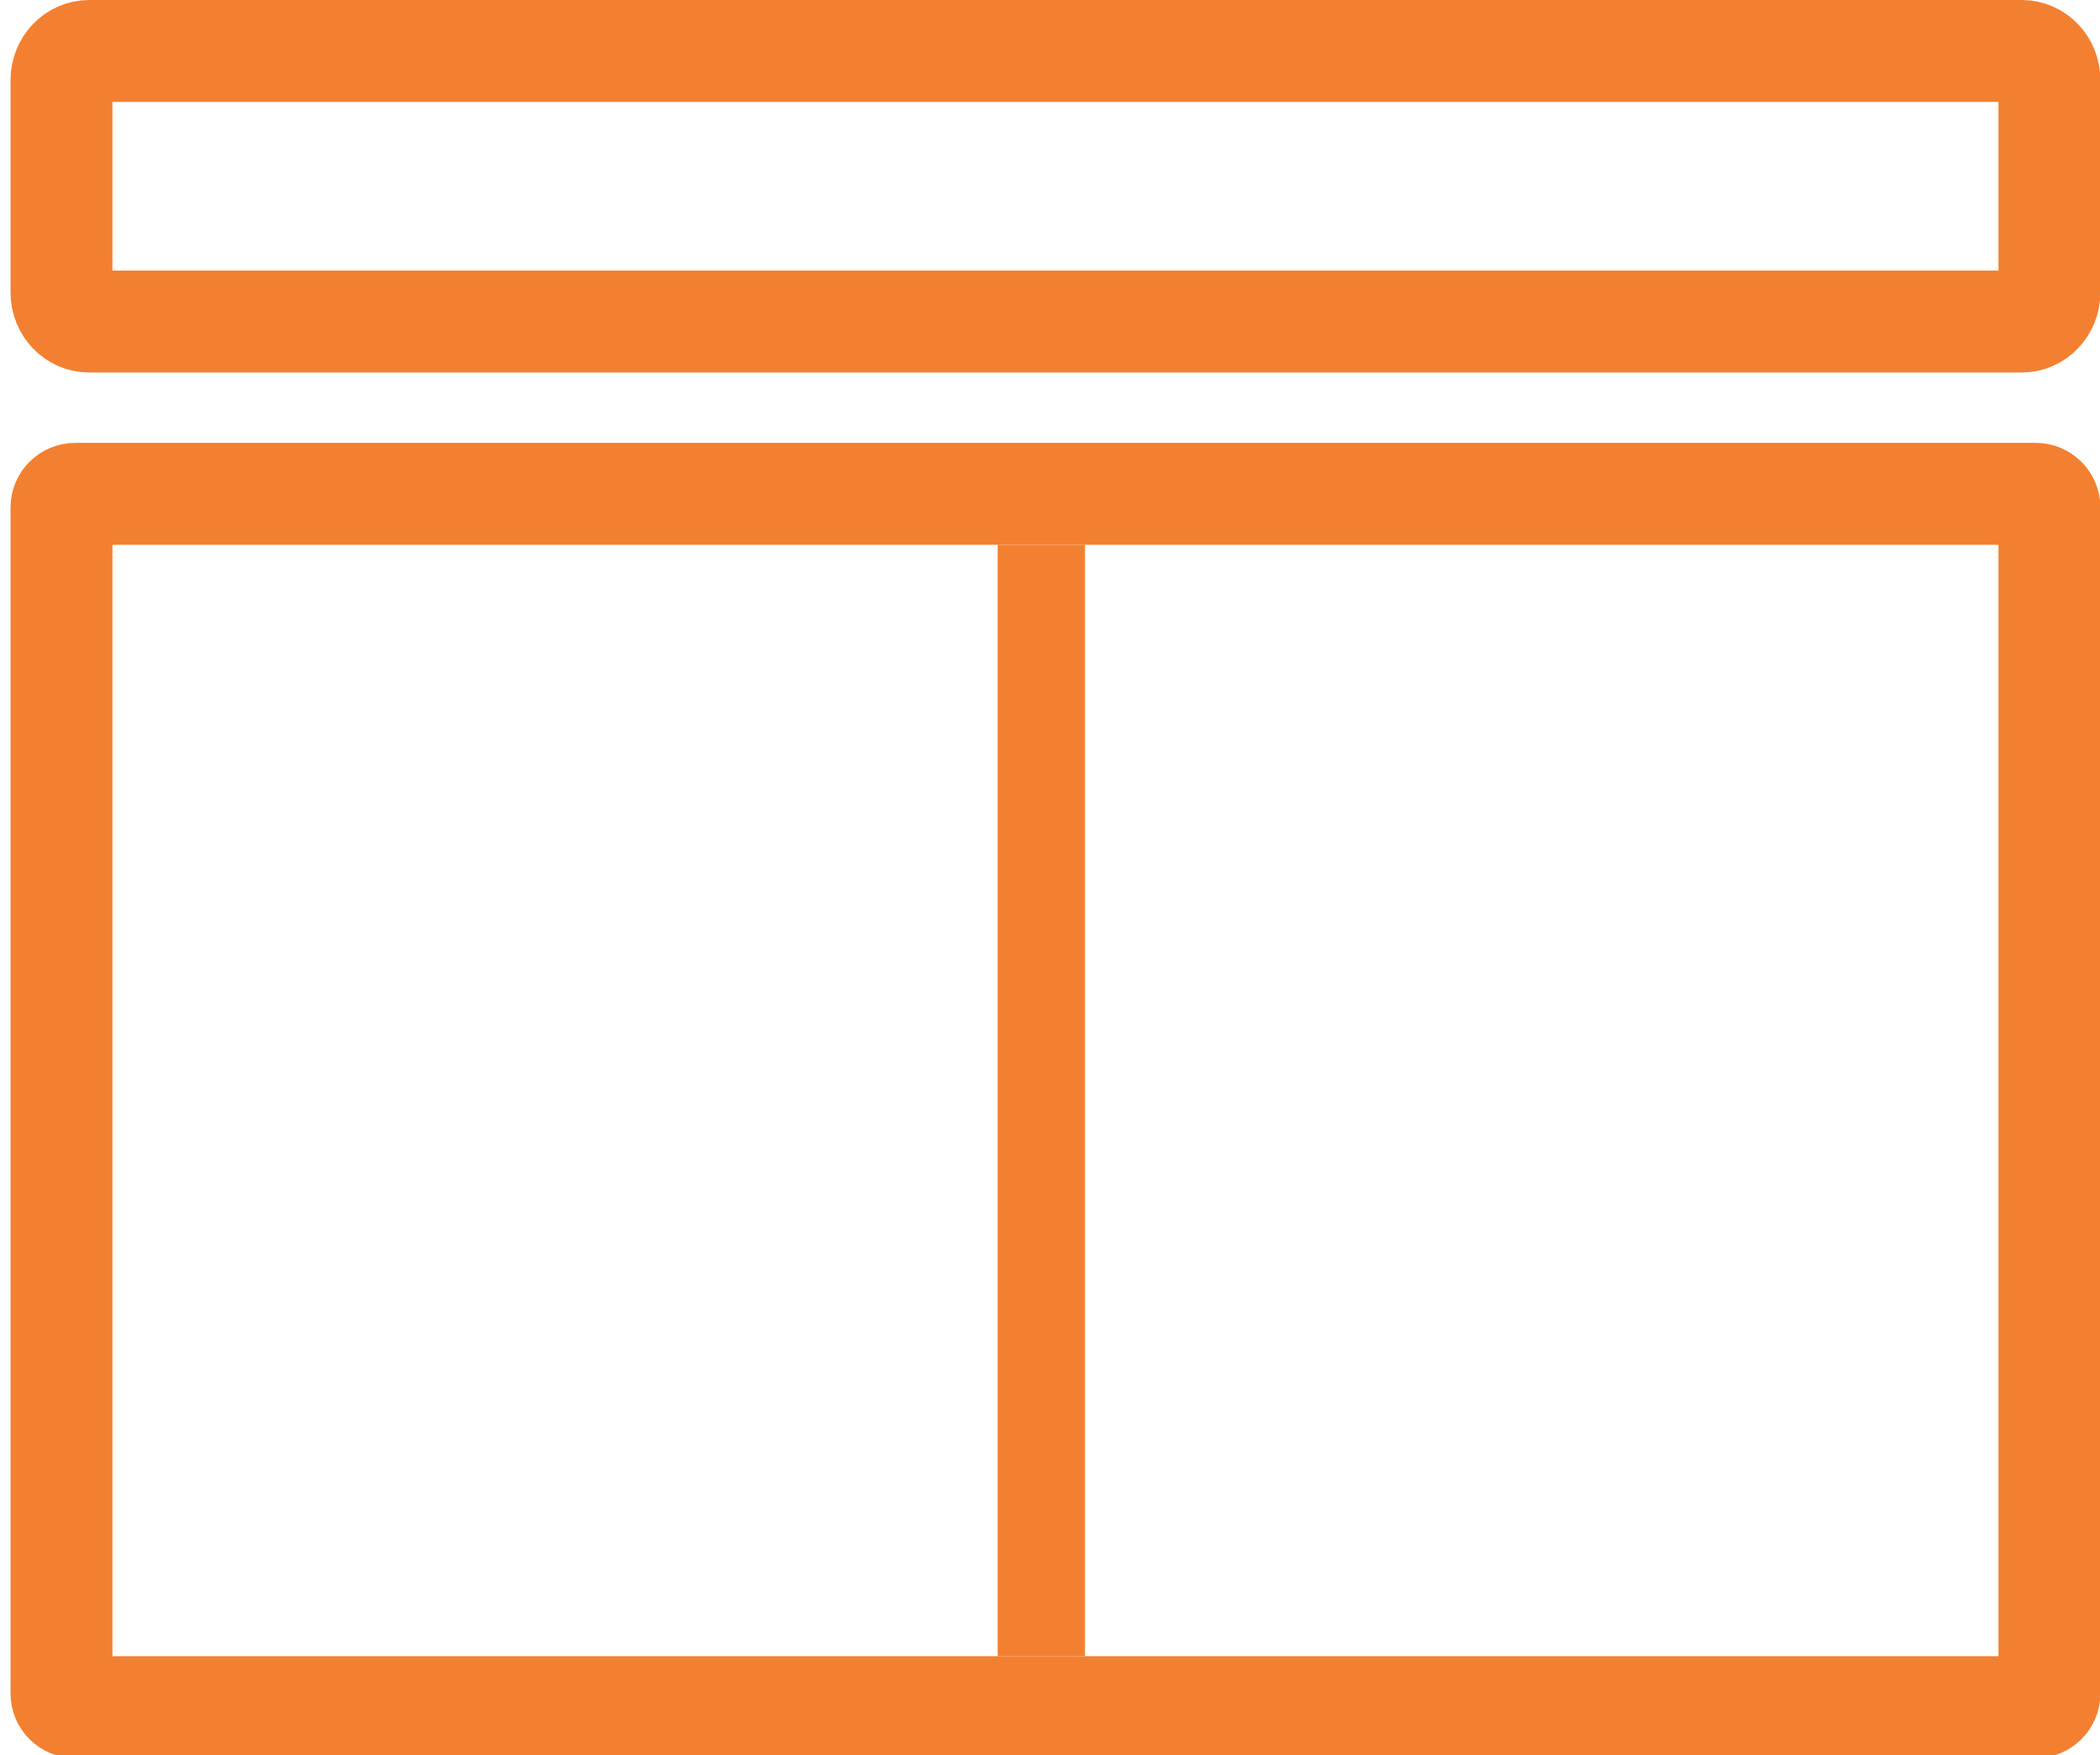
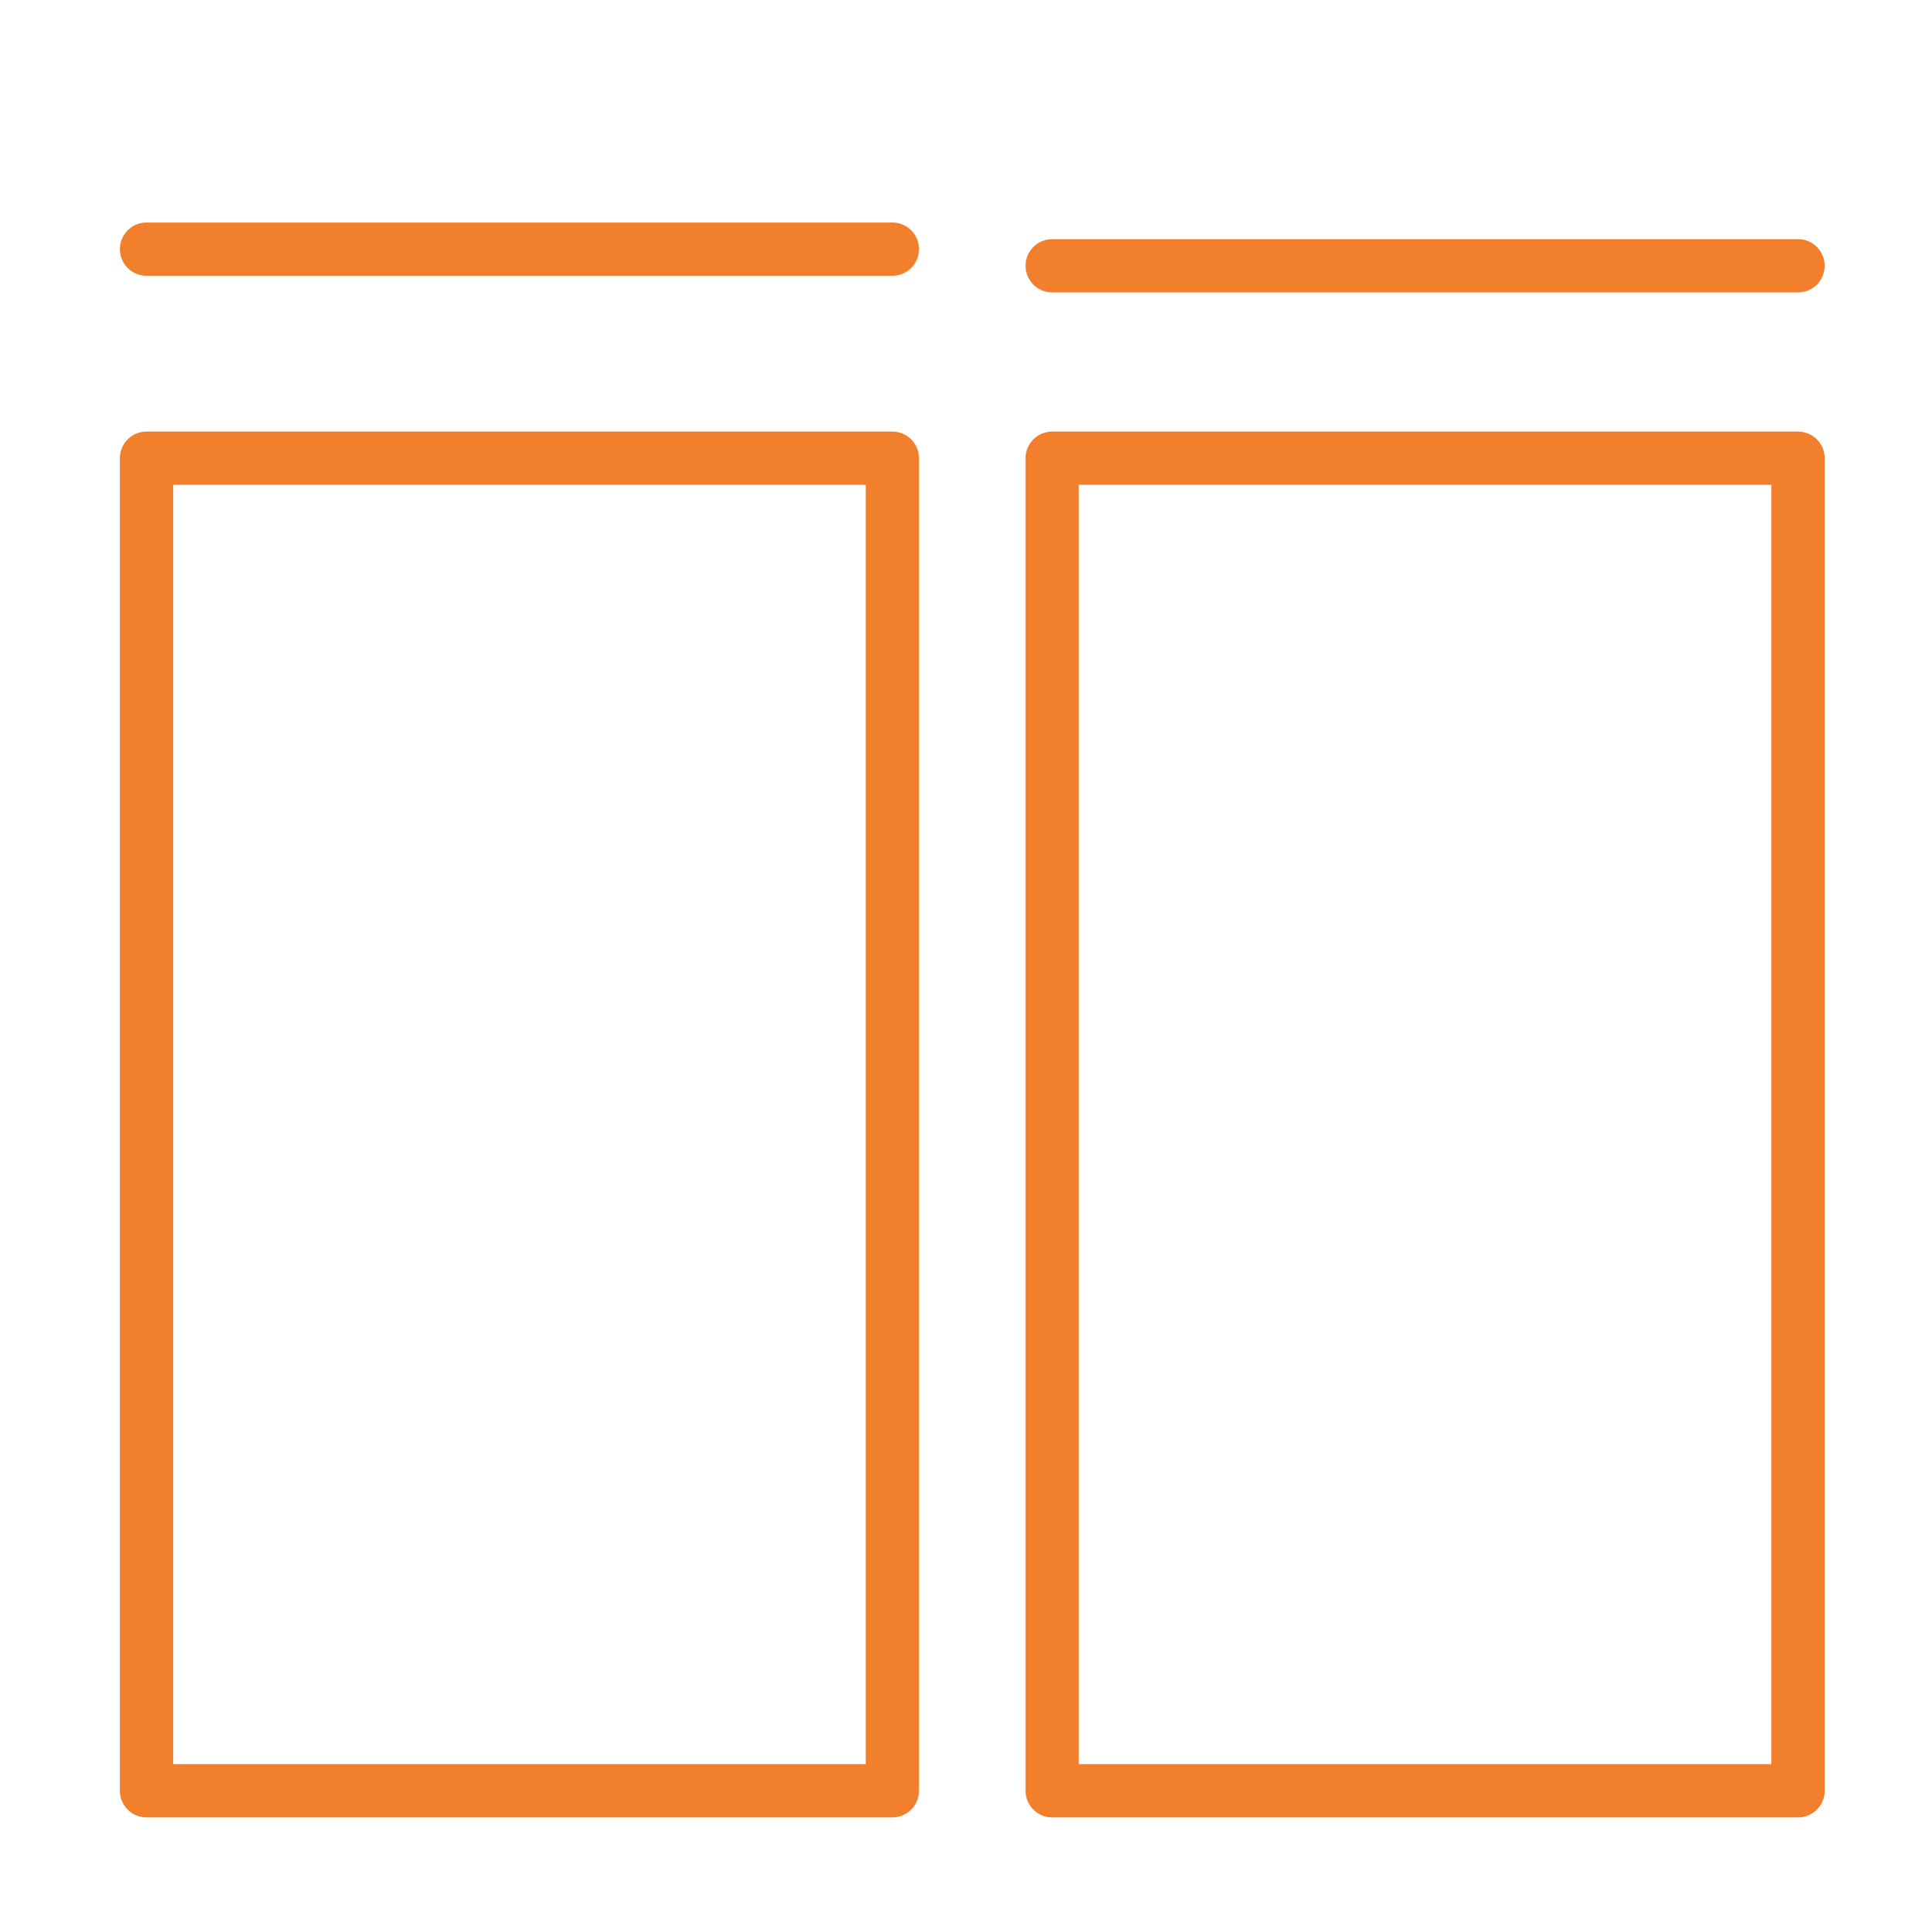
- <svg xmlns="http://www.w3.org/2000/svg" version="1.1" id="Layer_1" x="0px" y="0px" width="144.25px" height="120.5px" viewBox="0 0 144.25 120.5" enable-background="new 0 0 144.25 120.5" xml:space="preserve">
-   <path fill="none" stroke="#F38030" stroke-width="7" stroke-miterlimit="10" d="M140.777,116.313c0,0.518-0.426,0.938-0.949,0.938  H5.172c-0.523,0-0.949-0.42-0.949-0.938V34.853c0-0.517,0.426-0.937,0.949-0.937h134.656c0.523,0,0.949,0.42,0.949,0.937V116.313  L140.777,116.313z" />
-   <path fill="none" stroke="#F38030" stroke-width="7" stroke-miterlimit="10" d="M140.777,20.084c0,1.104-0.854,2-1.903,2H6.126  c-1.051,0-1.903-0.896-1.903-2V5.5c0-1.104,0.853-2,1.903-2h132.748c1.051,0,1.903,0.896,1.903,2V20.084L140.777,20.084z" />
-   <line fill="none" stroke="#F38030" stroke-width="6" stroke-miterlimit="10" x1="71.528" y1="37.416" x2="71.528" y2="113.75" />
+ <svg xmlns="http://www.w3.org/2000/svg" id="Layer_1" data-name="Layer 1" viewBox="0 0 145 144.41">
+   <defs>
+     <style>.cls-1,.cls-2{fill:none;stroke:#f17f2c;stroke-linecap:round;stroke-width:4px;}.cls-1{stroke-linejoin:round;}.cls-2{stroke-miterlimit:10;}</style>
+   </defs>
+   <rect class="cls-1" x="11" y="34.41" width="56" height="100.08" />
+   <rect class="cls-1" x="79" y="34.41" width="56" height="100.08" />
+   <line class="cls-1" x1="11" y1="18.71" x2="67" y2="18.71" />
+   <line class="cls-2" x1="79" y1="19.96" x2="135" y2="19.96" />
</svg>
